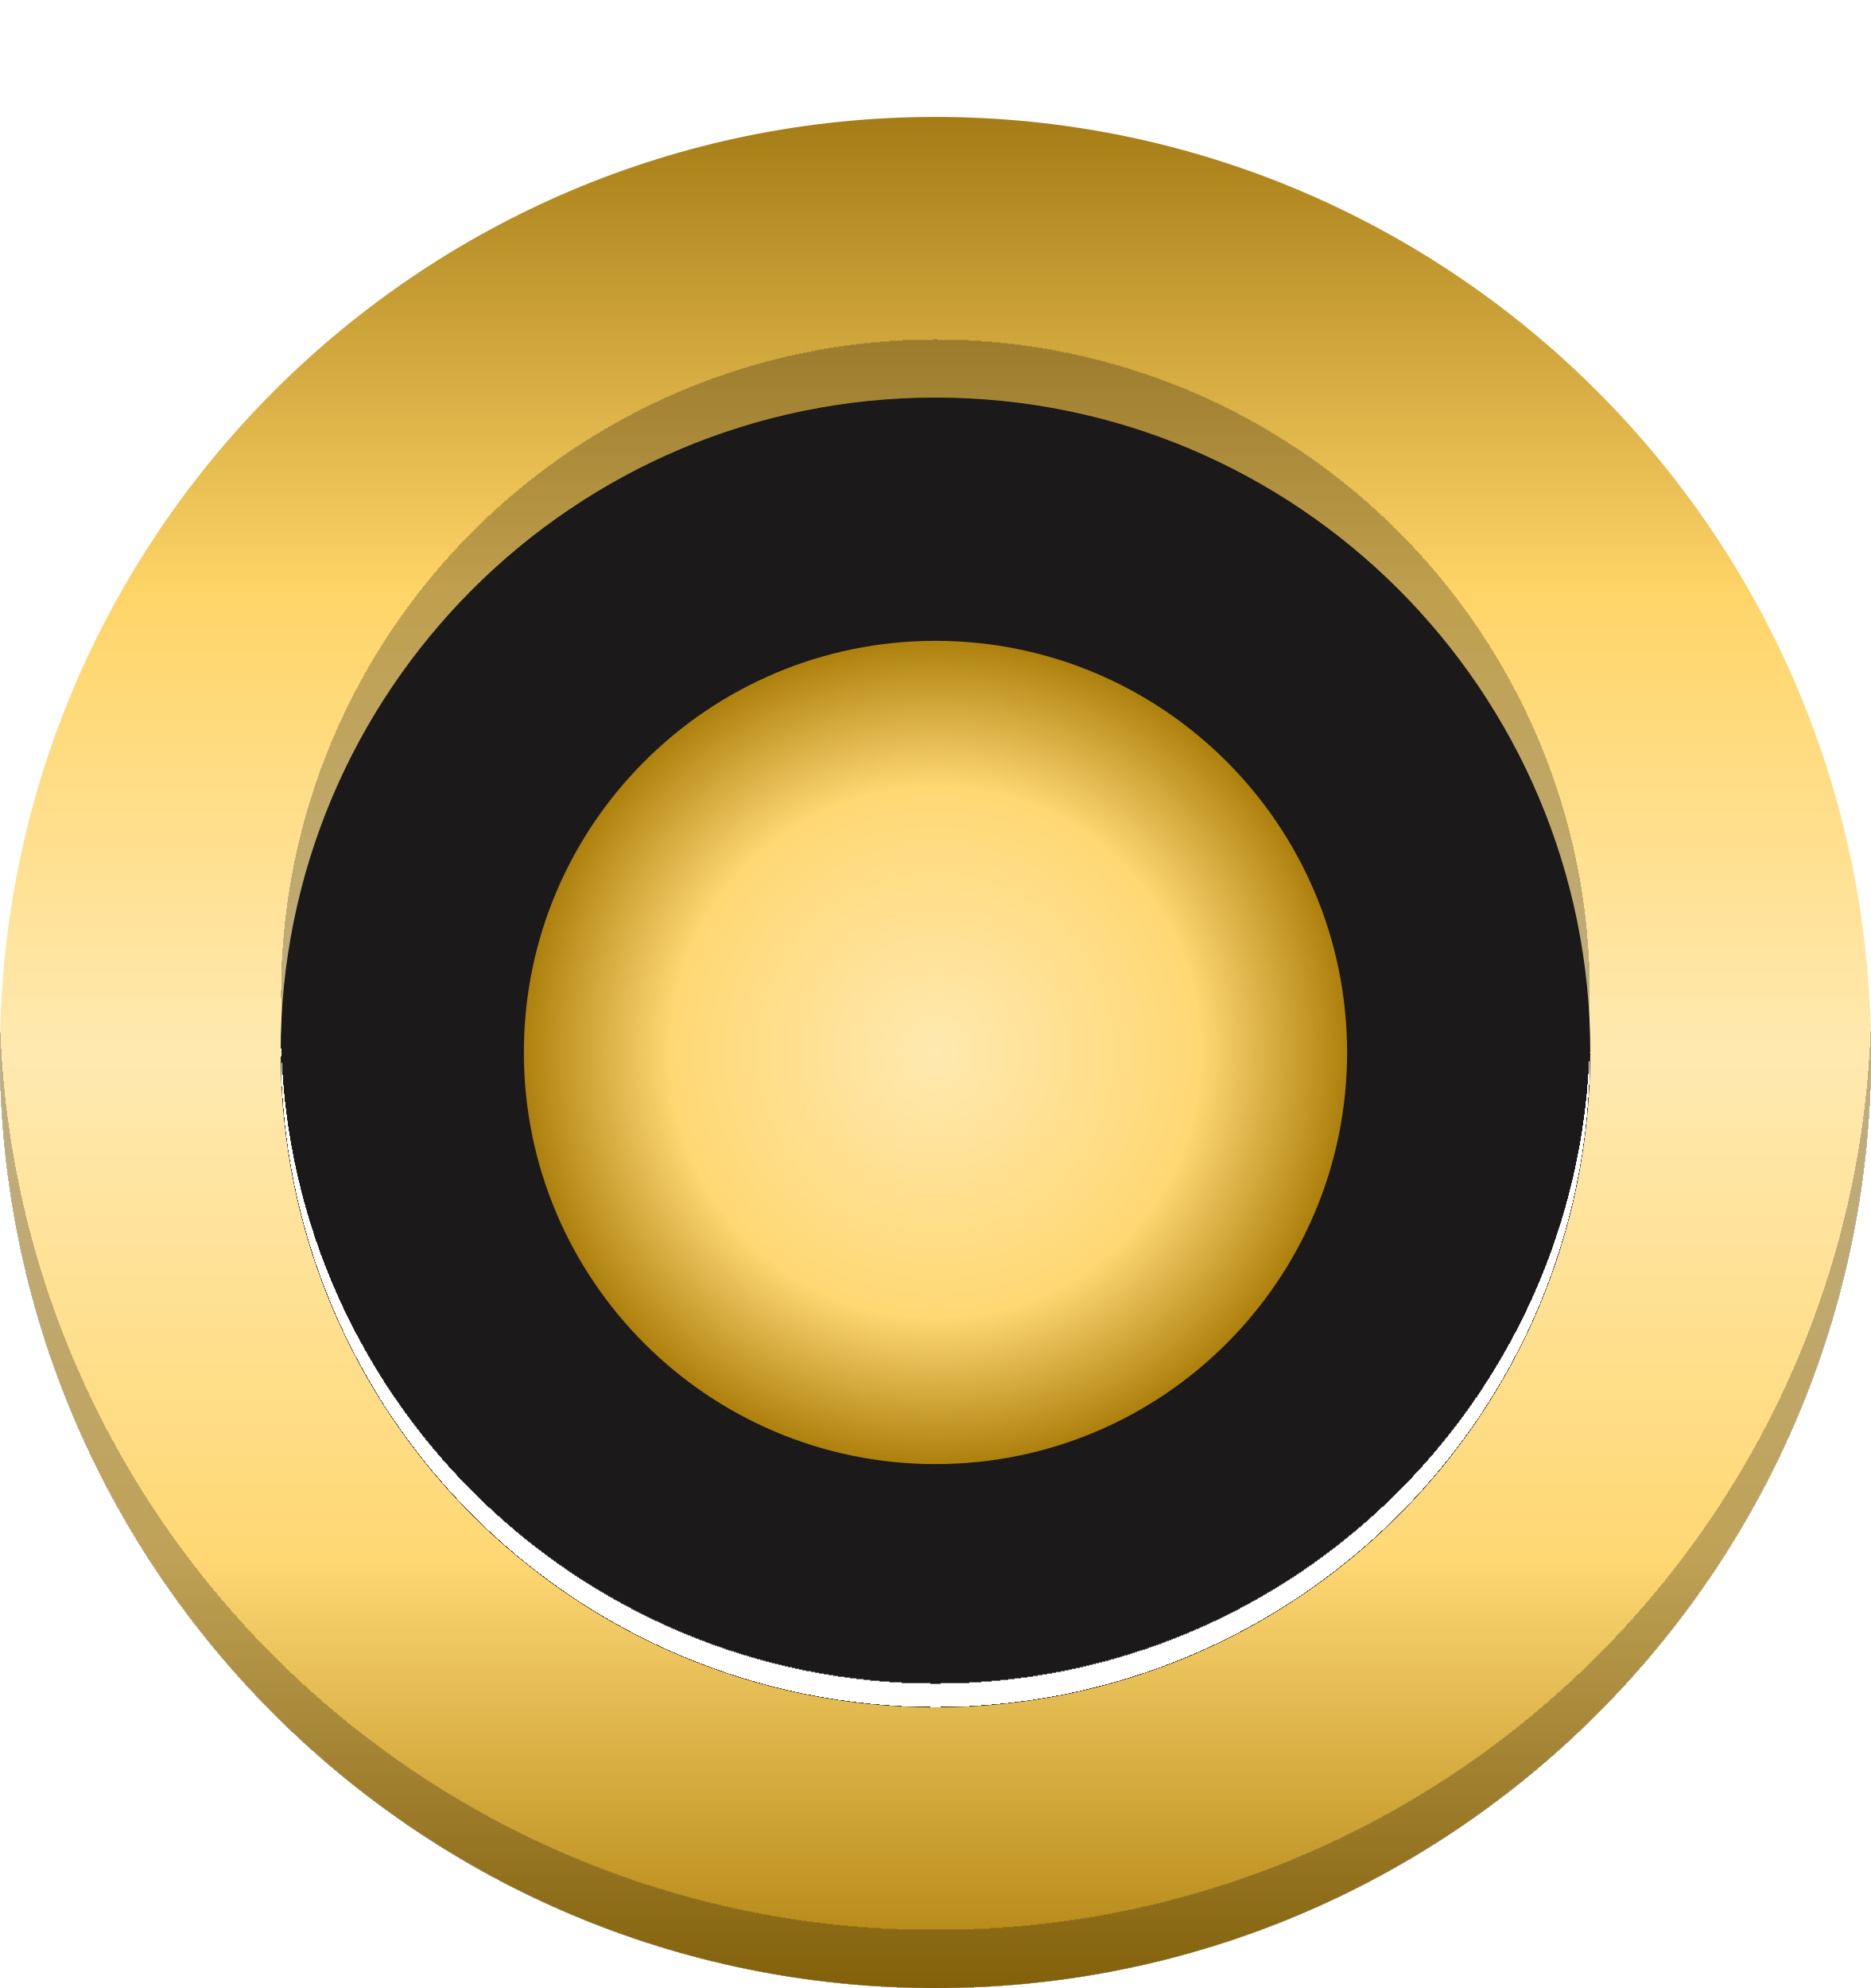
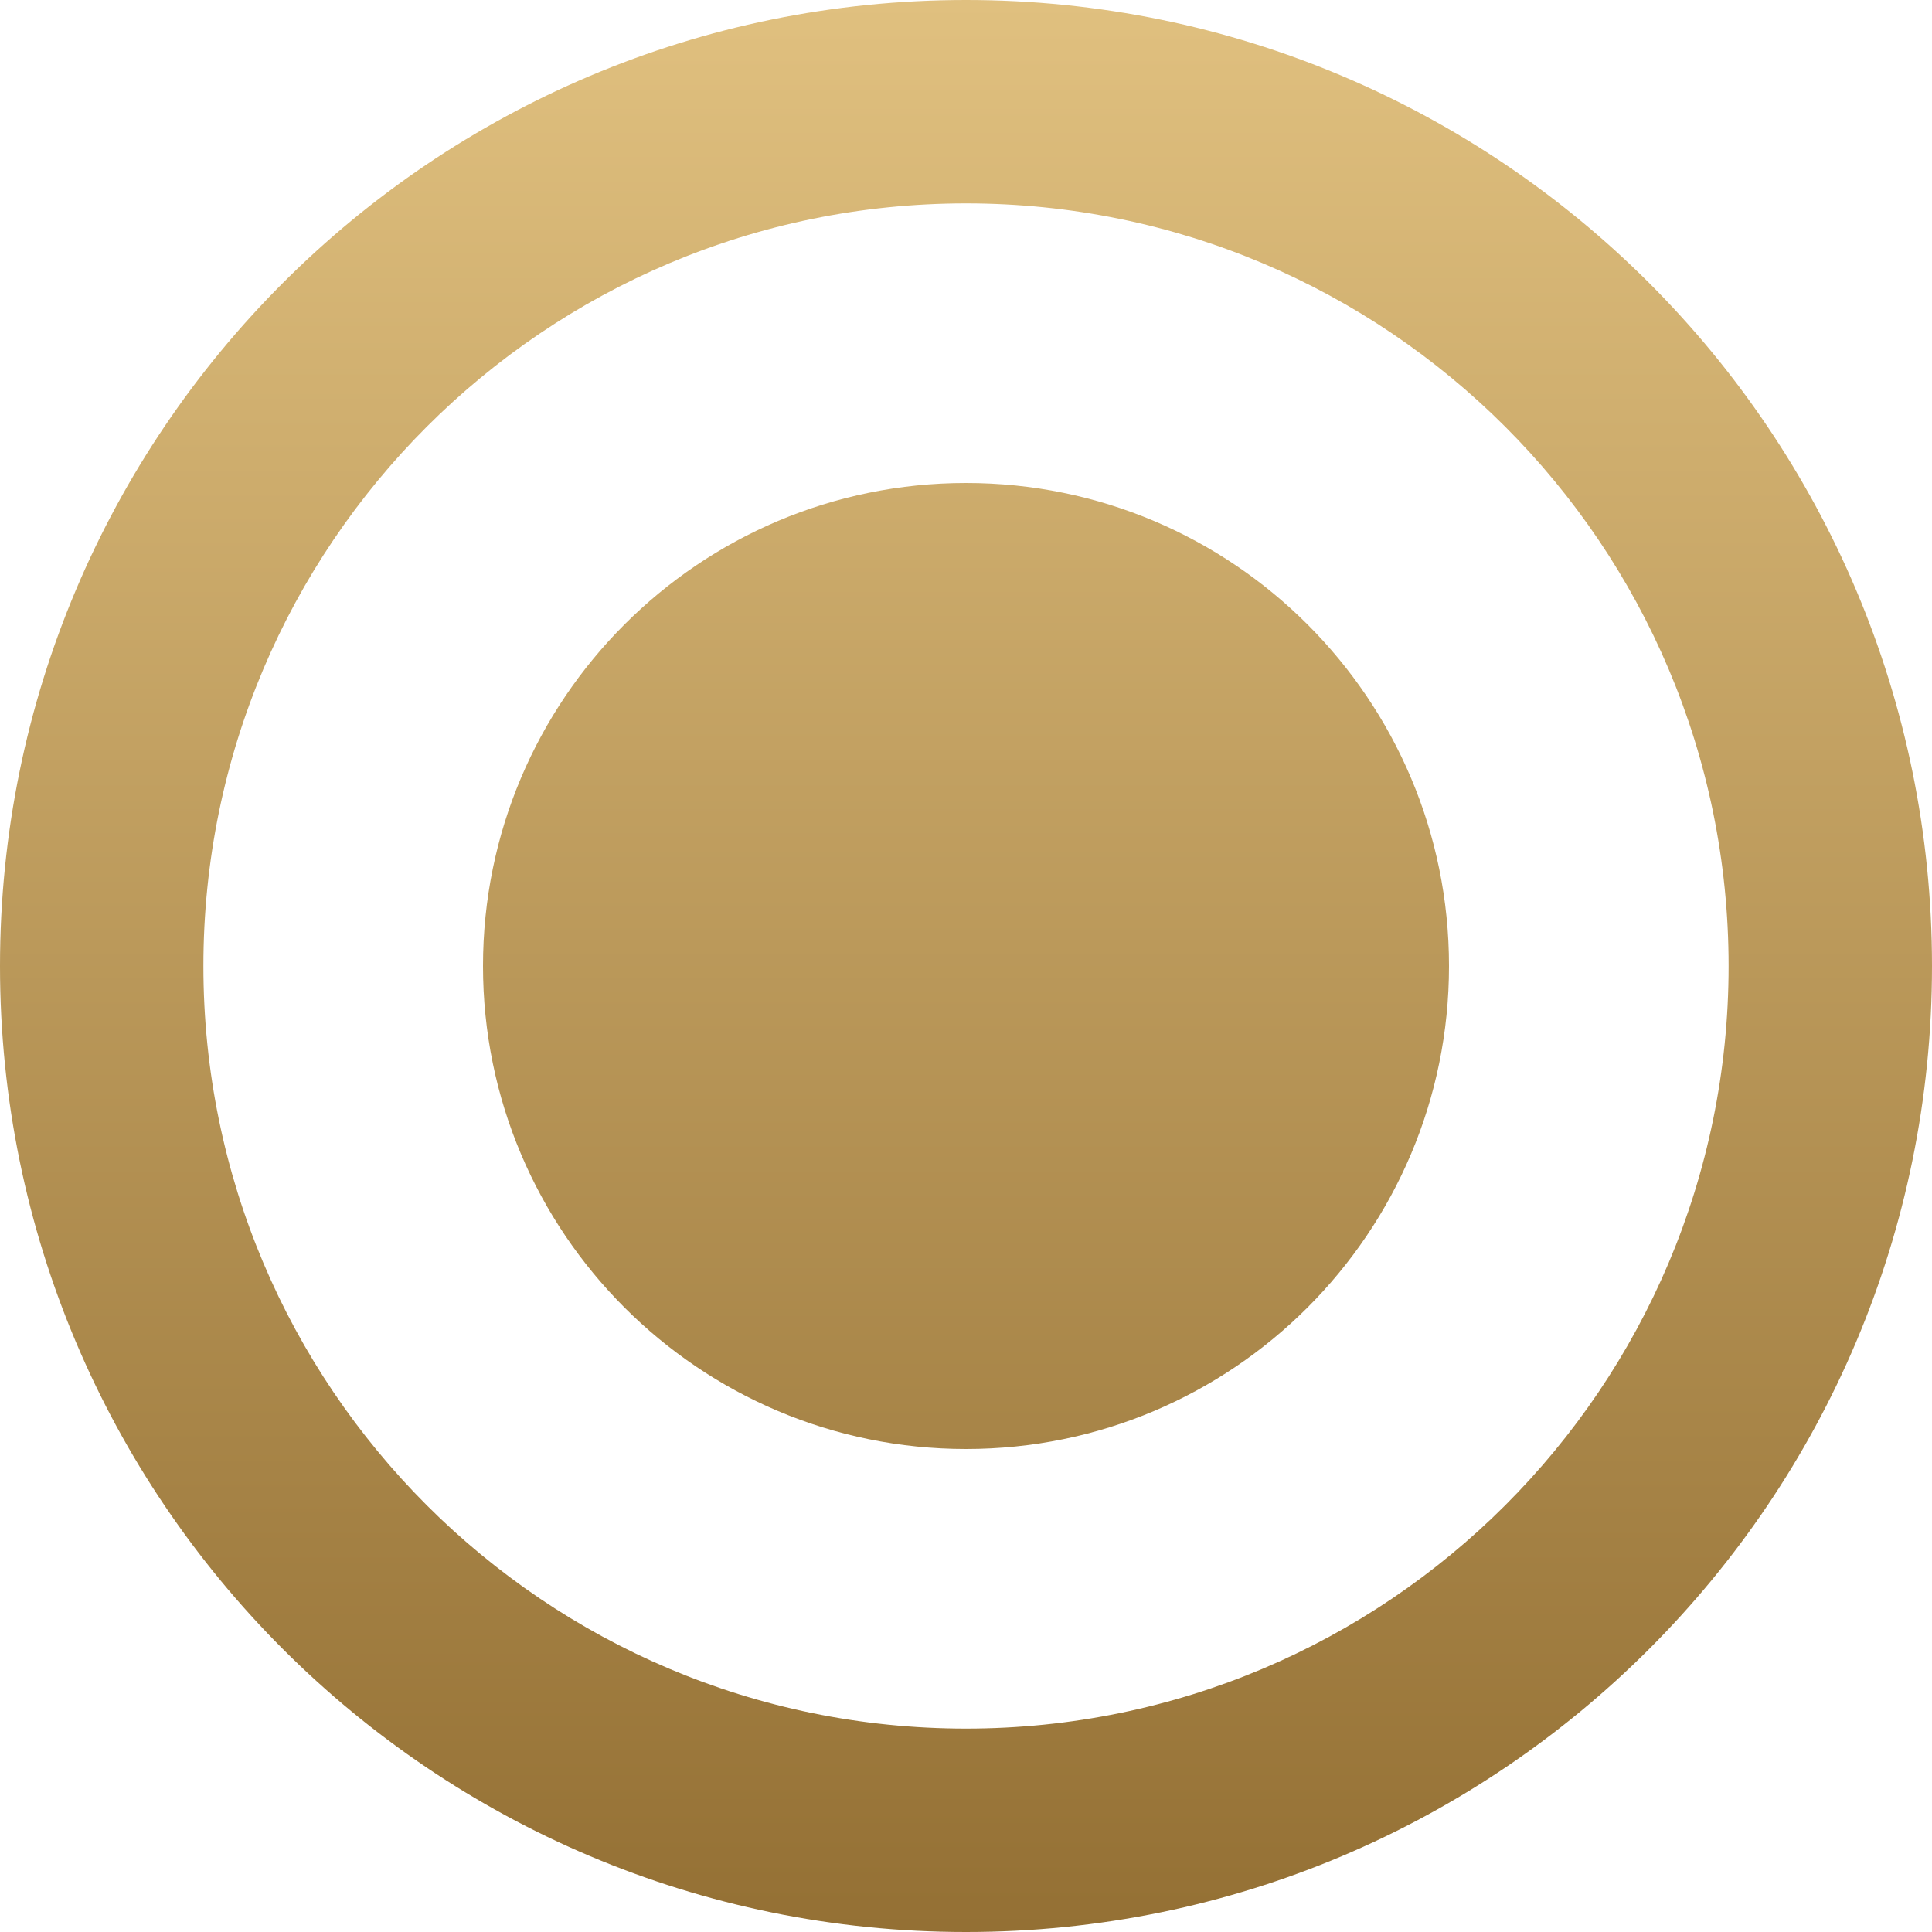
- <svg xmlns="http://www.w3.org/2000/svg" width="16" height="17" viewBox="0 0 16 17" fill="none">
-   <g id="Group 7">
-     <circle id="Ellipse 826" cx="8" cy="9" r="6.4" fill="#1B191A" />
-     <g id="Subtract" filter="url(#filter0_di_1_15011)">
-       <path fill-rule="evenodd" clip-rule="evenodd" d="M8 17C12.418 17 16 13.418 16 9C16 4.582 12.418 1 8 1C3.582 1 0 4.582 0 9C0 13.418 3.582 17 8 17ZM8 14.6C11.093 14.6 13.6 12.093 13.6 9C13.6 5.907 11.093 3.4 8 3.4C4.907 3.4 2.4 5.907 2.4 9C2.4 12.093 4.907 14.6 8 14.6Z" fill="url(#paint0_linear_1_15011)" />
-     </g>
-     <circle id="Ellipse 828" cx="8" cy="9" r="3.52" fill="url(#paint1_radial_1_15011)" />
-   </g>
+ <svg xmlns="http://www.w3.org/2000/svg" width="18" height="18" viewBox="0 0 18 18" fill="none">
+   <path fill-rule="evenodd" clip-rule="evenodd" d="M18 9C18 13.971 13.971 18 9 18C4.029 18 0 13.971 0 9C0 4.029 4.029 0 9 0C13.971 0 18 4.029 18 9ZM16.105 9C16.105 12.924 12.924 16.105 9 16.105C5.076 16.105 1.895 12.924 1.895 9C1.895 5.076 5.076 1.895 9 1.895C12.924 1.895 16.105 5.076 16.105 9ZM9 13.5C11.485 13.5 13.5 11.485 13.5 9C13.5 6.515 11.485 4.5 9 4.5C6.515 4.5 4.5 6.515 4.5 9C4.5 11.485 6.515 13.5 9 13.5Z" fill="url(#paint0_linear_1_6180)" />
  <defs>
-     <filter id="filter0_di_1_15011" x="0" y="0.8" width="16" height="16.2" filterUnits="userSpaceOnUse" color-interpolation-filters="sRGB">
-       <feFlood flood-opacity="0" result="BackgroundImageFix" />
-       <feColorMatrix in="SourceAlpha" type="matrix" values="0 0 0 0 0 0 0 0 0 0 0 0 0 0 0 0 0 0 127 0" result="hardAlpha" />
-       <feOffset dy="-0.2" />
-       <feComposite in2="hardAlpha" operator="out" />
-       <feColorMatrix type="matrix" values="0 0 0 0 1 0 0 0 0 1 0 0 0 0 1 0 0 0 1 0" />
-       <feBlend mode="normal" in2="BackgroundImageFix" result="effect1_dropShadow_1_15011" />
-       <feBlend mode="normal" in="SourceGraphic" in2="effect1_dropShadow_1_15011" result="shape" />
-       <feColorMatrix in="SourceAlpha" type="matrix" values="0 0 0 0 0 0 0 0 0 0 0 0 0 0 0 0 0 0 127 0" result="hardAlpha" />
-       <feOffset dy="-0.5" />
-       <feComposite in2="hardAlpha" operator="arithmetic" k2="-1" k3="1" />
-       <feColorMatrix type="matrix" values="0 0 0 0 0 0 0 0 0 0 0 0 0 0 0 0 0 0 0.25 0" />
-       <feBlend mode="normal" in2="shape" result="effect2_innerShadow_1_15011" />
-     </filter>
-     <linearGradient id="paint0_linear_1_15011" x1="8" y1="1" x2="8" y2="17" gradientUnits="userSpaceOnUse">
-       <stop stop-color="#A57C15" />
-       <stop offset="0.255" stop-color="#FFD568" />
-       <stop offset="0.5" stop-color="#FFE9B0" />
-       <stop offset="0.77" stop-color="#FFD874" />
-       <stop offset="1" stop-color="#AE810E" />
+     <linearGradient id="paint0_linear_1_6180" x1="9" y1="0" x2="9" y2="18" gradientUnits="userSpaceOnUse">
+       <stop stop-color="#E0C07F" />
+       <stop offset="1" stop-color="#947034" />
    </linearGradient>
-     <radialGradient id="paint1_radial_1_15011" cx="0" cy="0" r="1" gradientUnits="userSpaceOnUse" gradientTransform="translate(7.99998 9.00004) rotate(90) scale(3.52)">
-       <stop stop-color="#FFE9B0" />
-       <stop offset="0.645" stop-color="#FFD874" />
-       <stop offset="1" stop-color="#AE810E" />
-     </radialGradient>
  </defs>
</svg>
